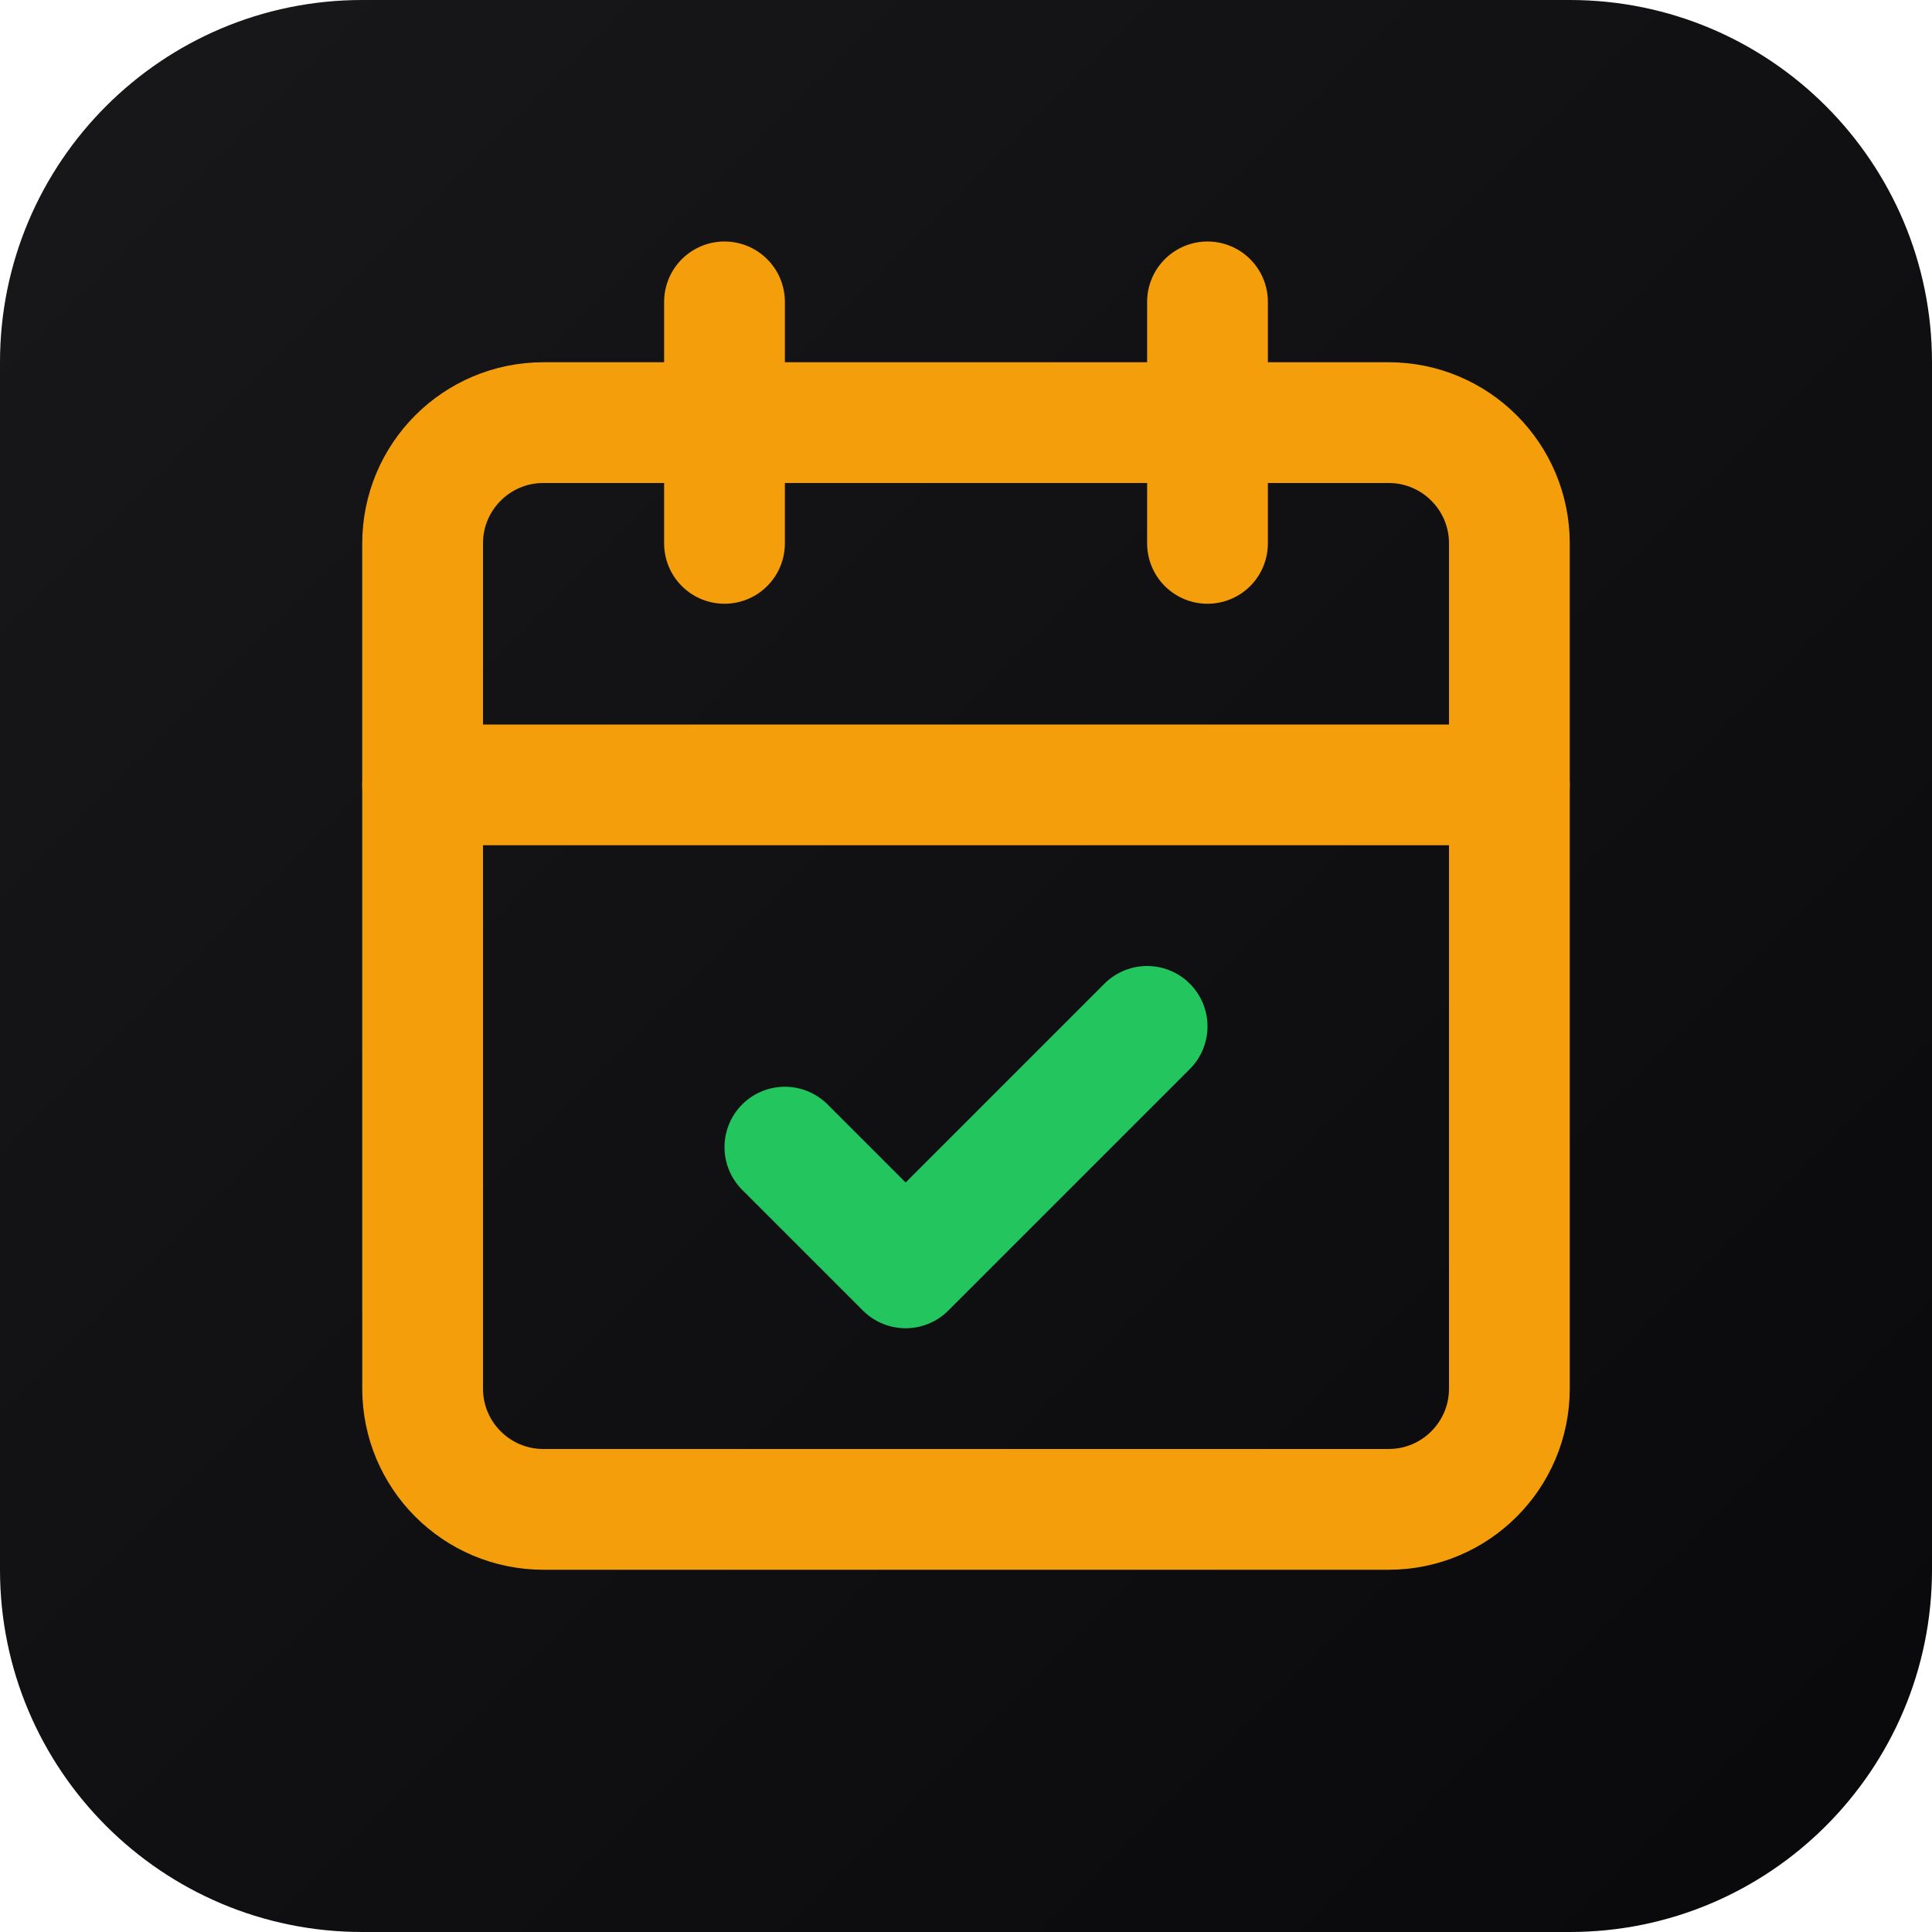
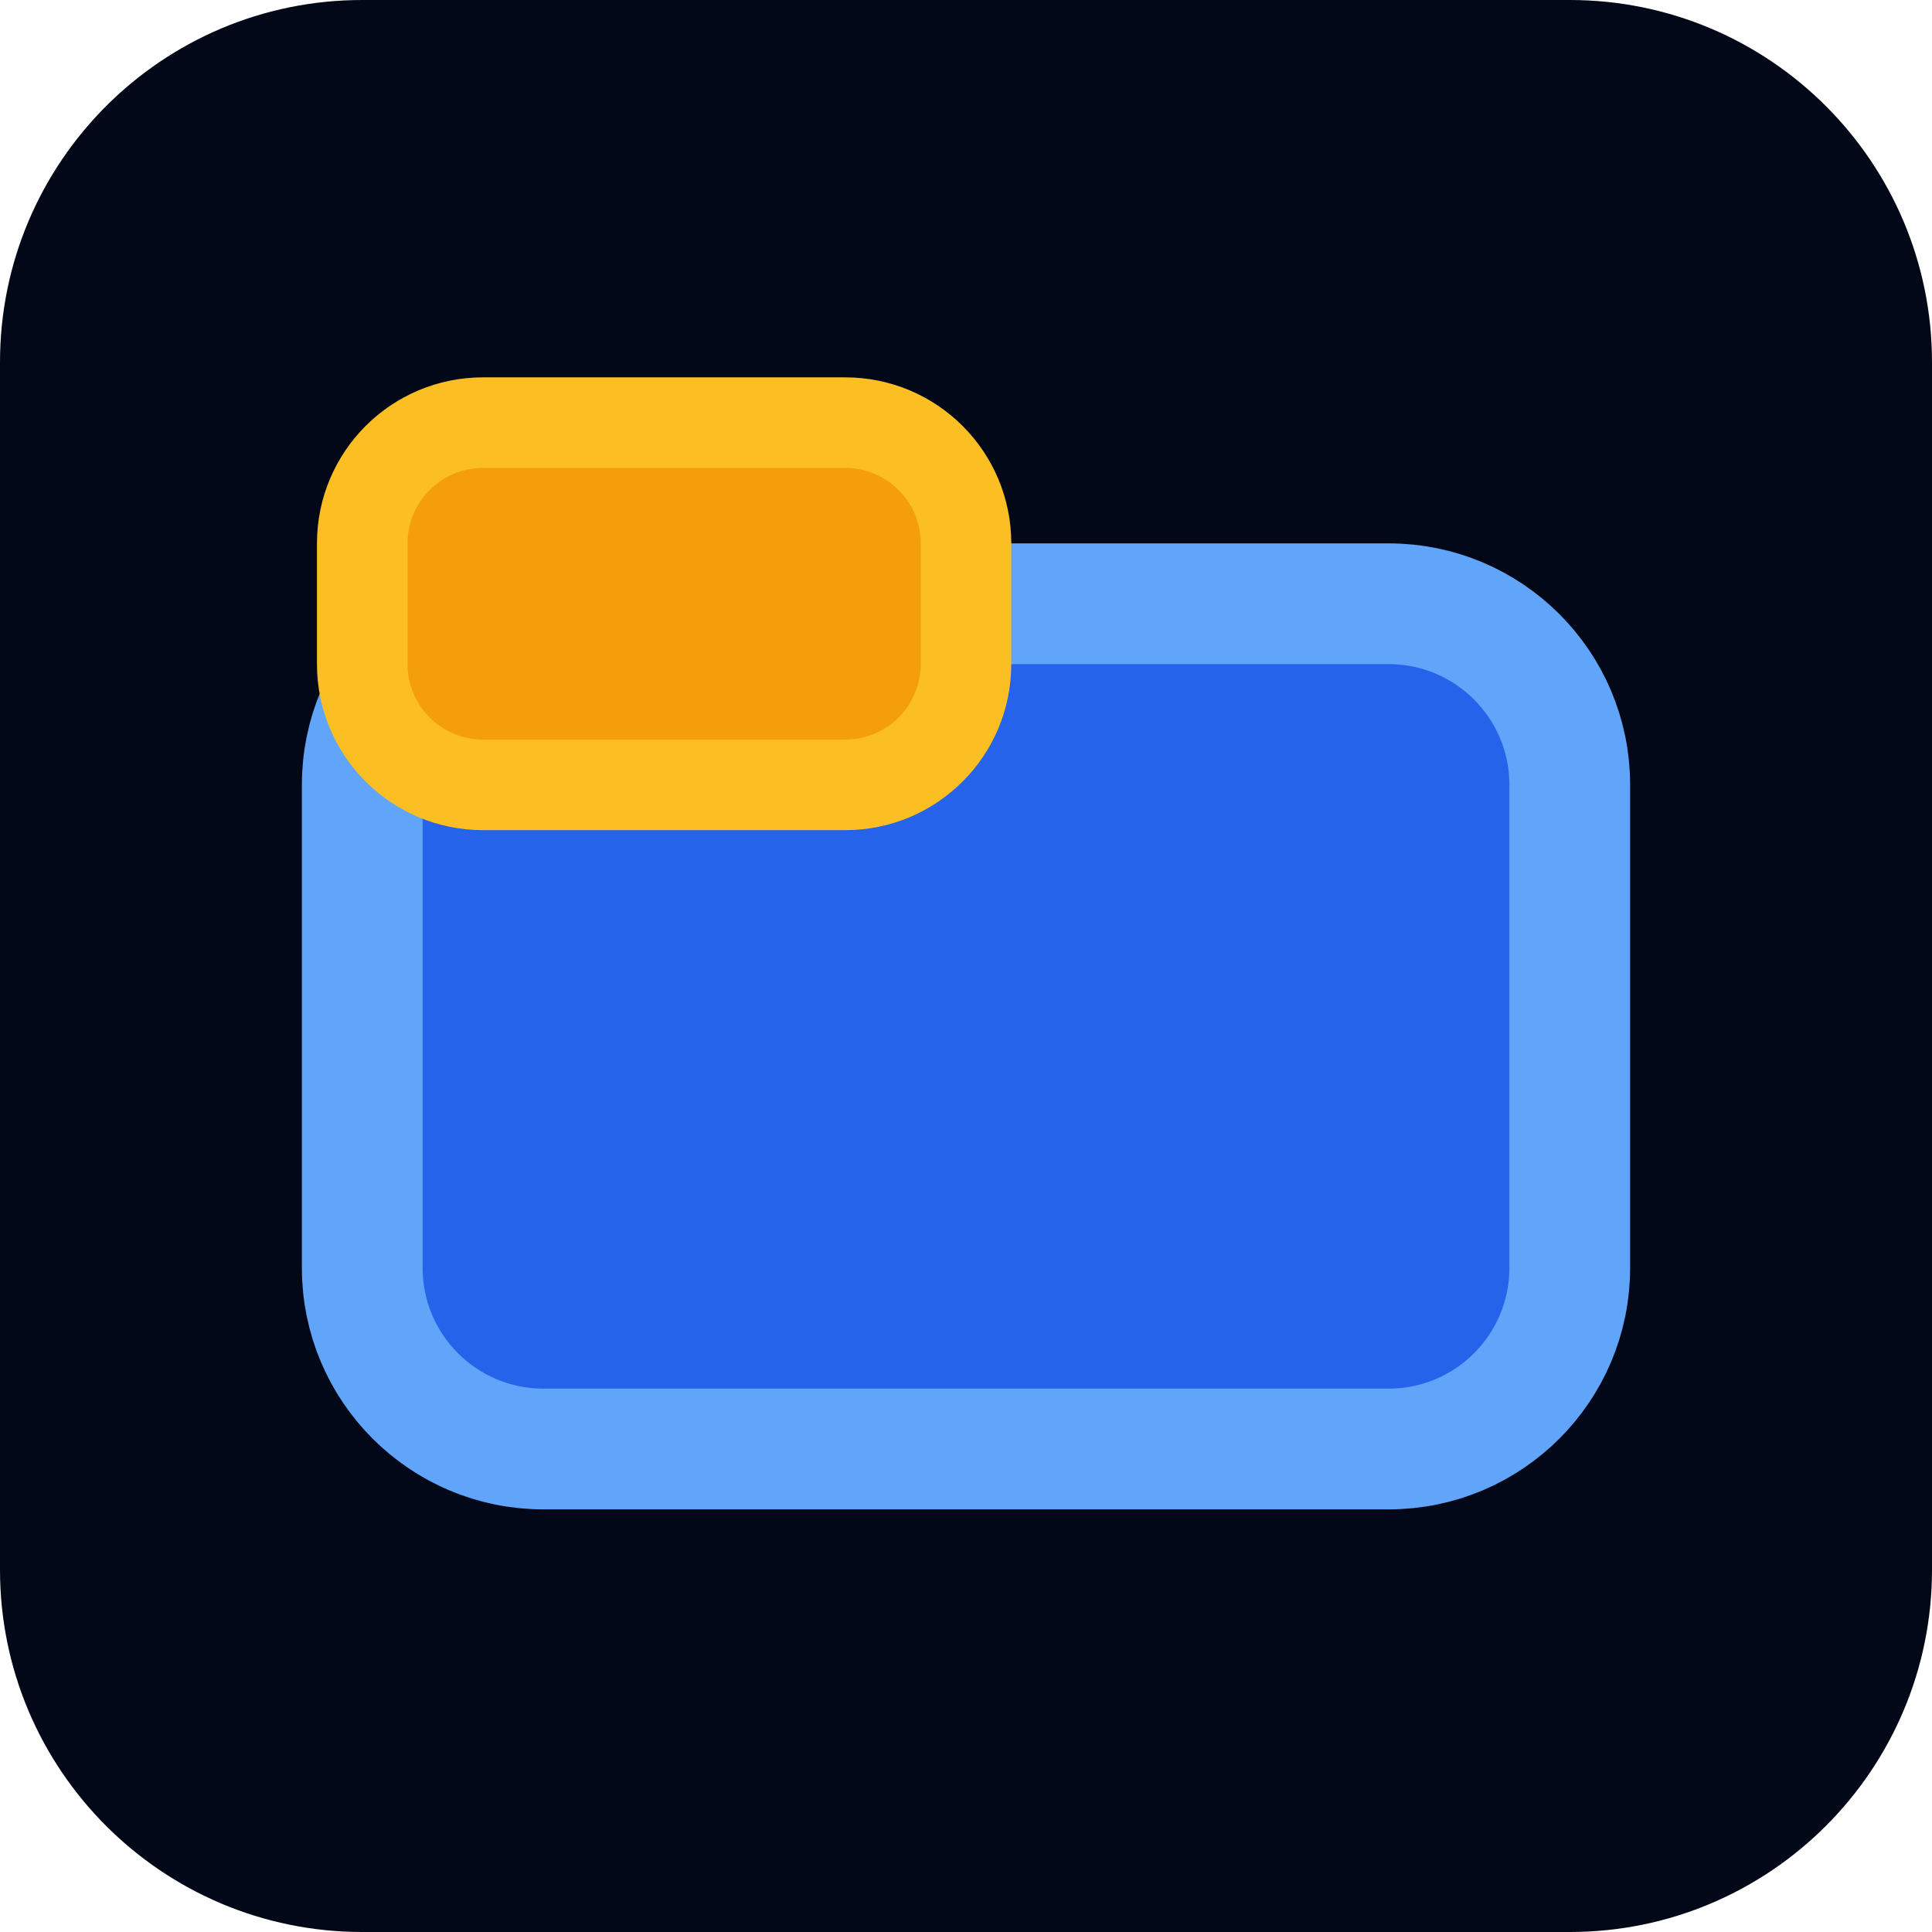
- <svg xmlns="http://www.w3.org/2000/svg" viewBox="0 0 32 32" fill="none">
-   <defs>
-     <linearGradient id="bg" x1="0%" y1="0%" x2="100%" y2="100%">
-       <stop offset="0%" stop-color="#18181b" />
-       <stop offset="100%" stop-color="#09090b" />
-     </linearGradient>
-   </defs>
-   <rect width="32" height="32" rx="6" fill="url(#bg)" />
-   <g transform="translate(5, 4)" stroke="#f59e0b" stroke-width="2" stroke-linecap="round" stroke-linejoin="round" fill="none">
-     <rect x="2" y="3" width="18" height="18" rx="2" />
-     <line x1="7" y1="1" x2="7" y2="5" />
-     <line x1="15" y1="1" x2="15" y2="5" />
-     <line x1="2" y1="9" x2="20" y2="9" />
-     <path d="M8 15l2 2 4-4" stroke="#22c55e" stroke-width="2" />
+ <svg xmlns="http://www.w3.org/2000/svg" width="32" height="32" viewBox="0 0 32 32" fill="none">
+   <rect width="32" height="32" rx="6" fill="#020817" />
+   <g>
+     <rect x="6" y="10" width="20" height="14" rx="3" fill="#2563eb" stroke="#60a5fa" stroke-width="2" />
+     <rect x="6" y="7" width="10" height="6" rx="2" fill="#f59e0b" stroke="#fbbf24" stroke-width="1.5" />
  </g>
</svg>
